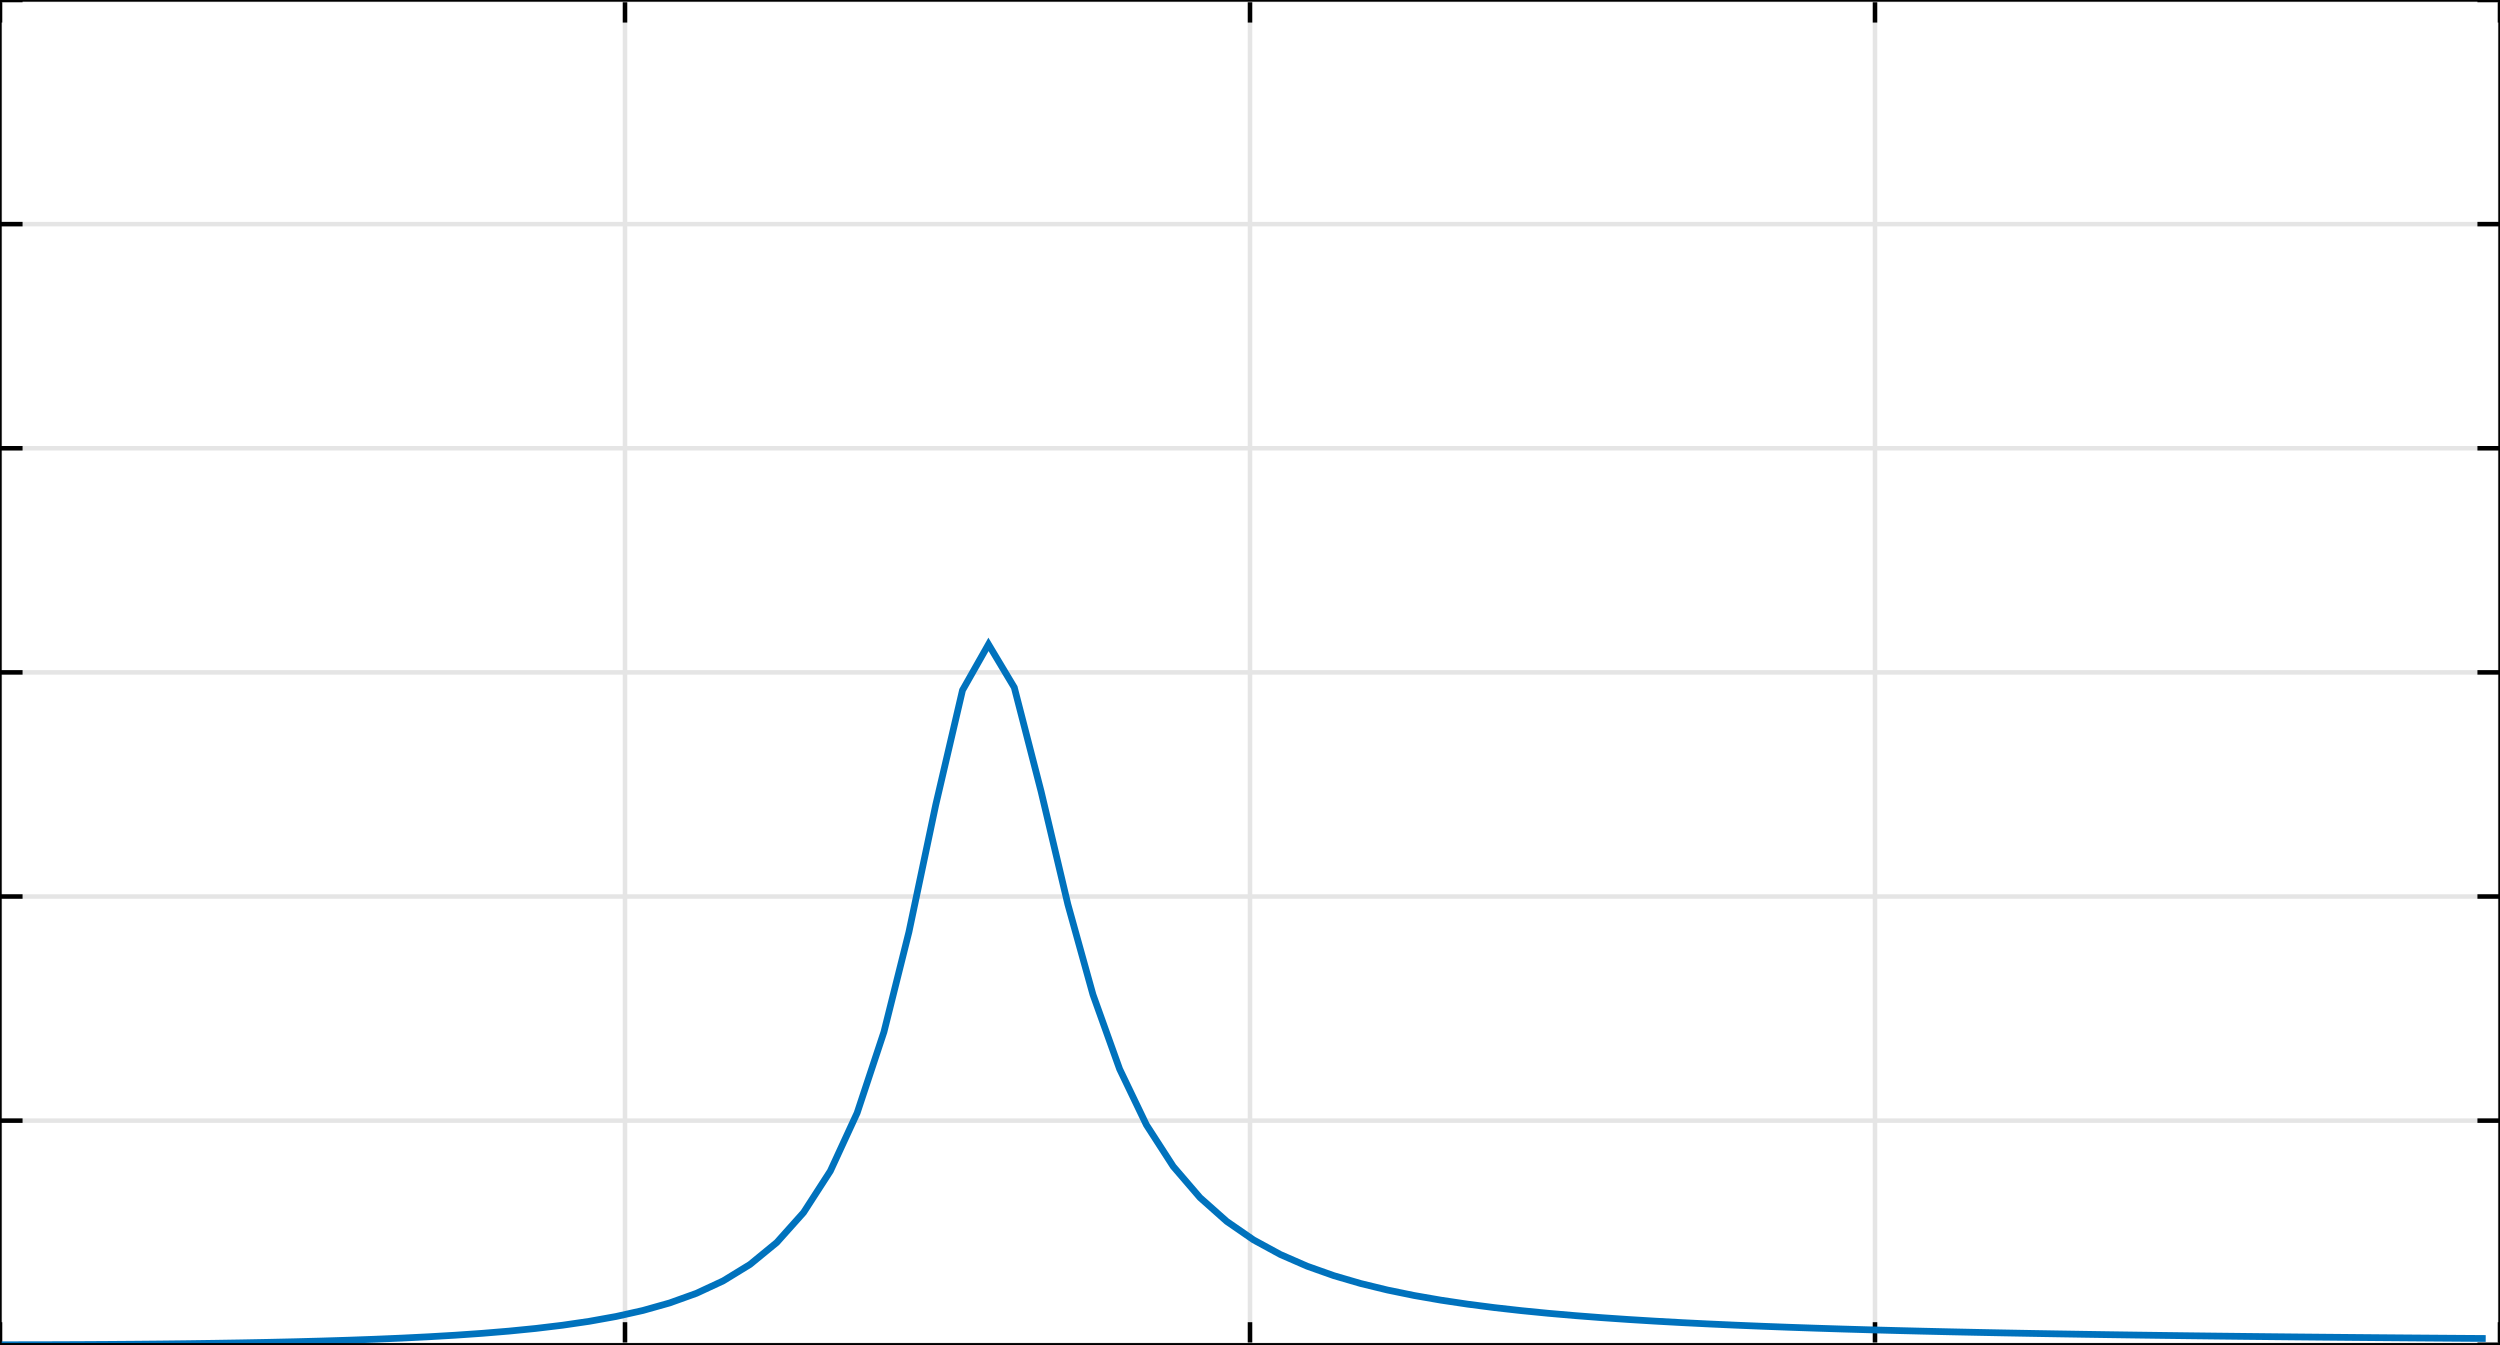
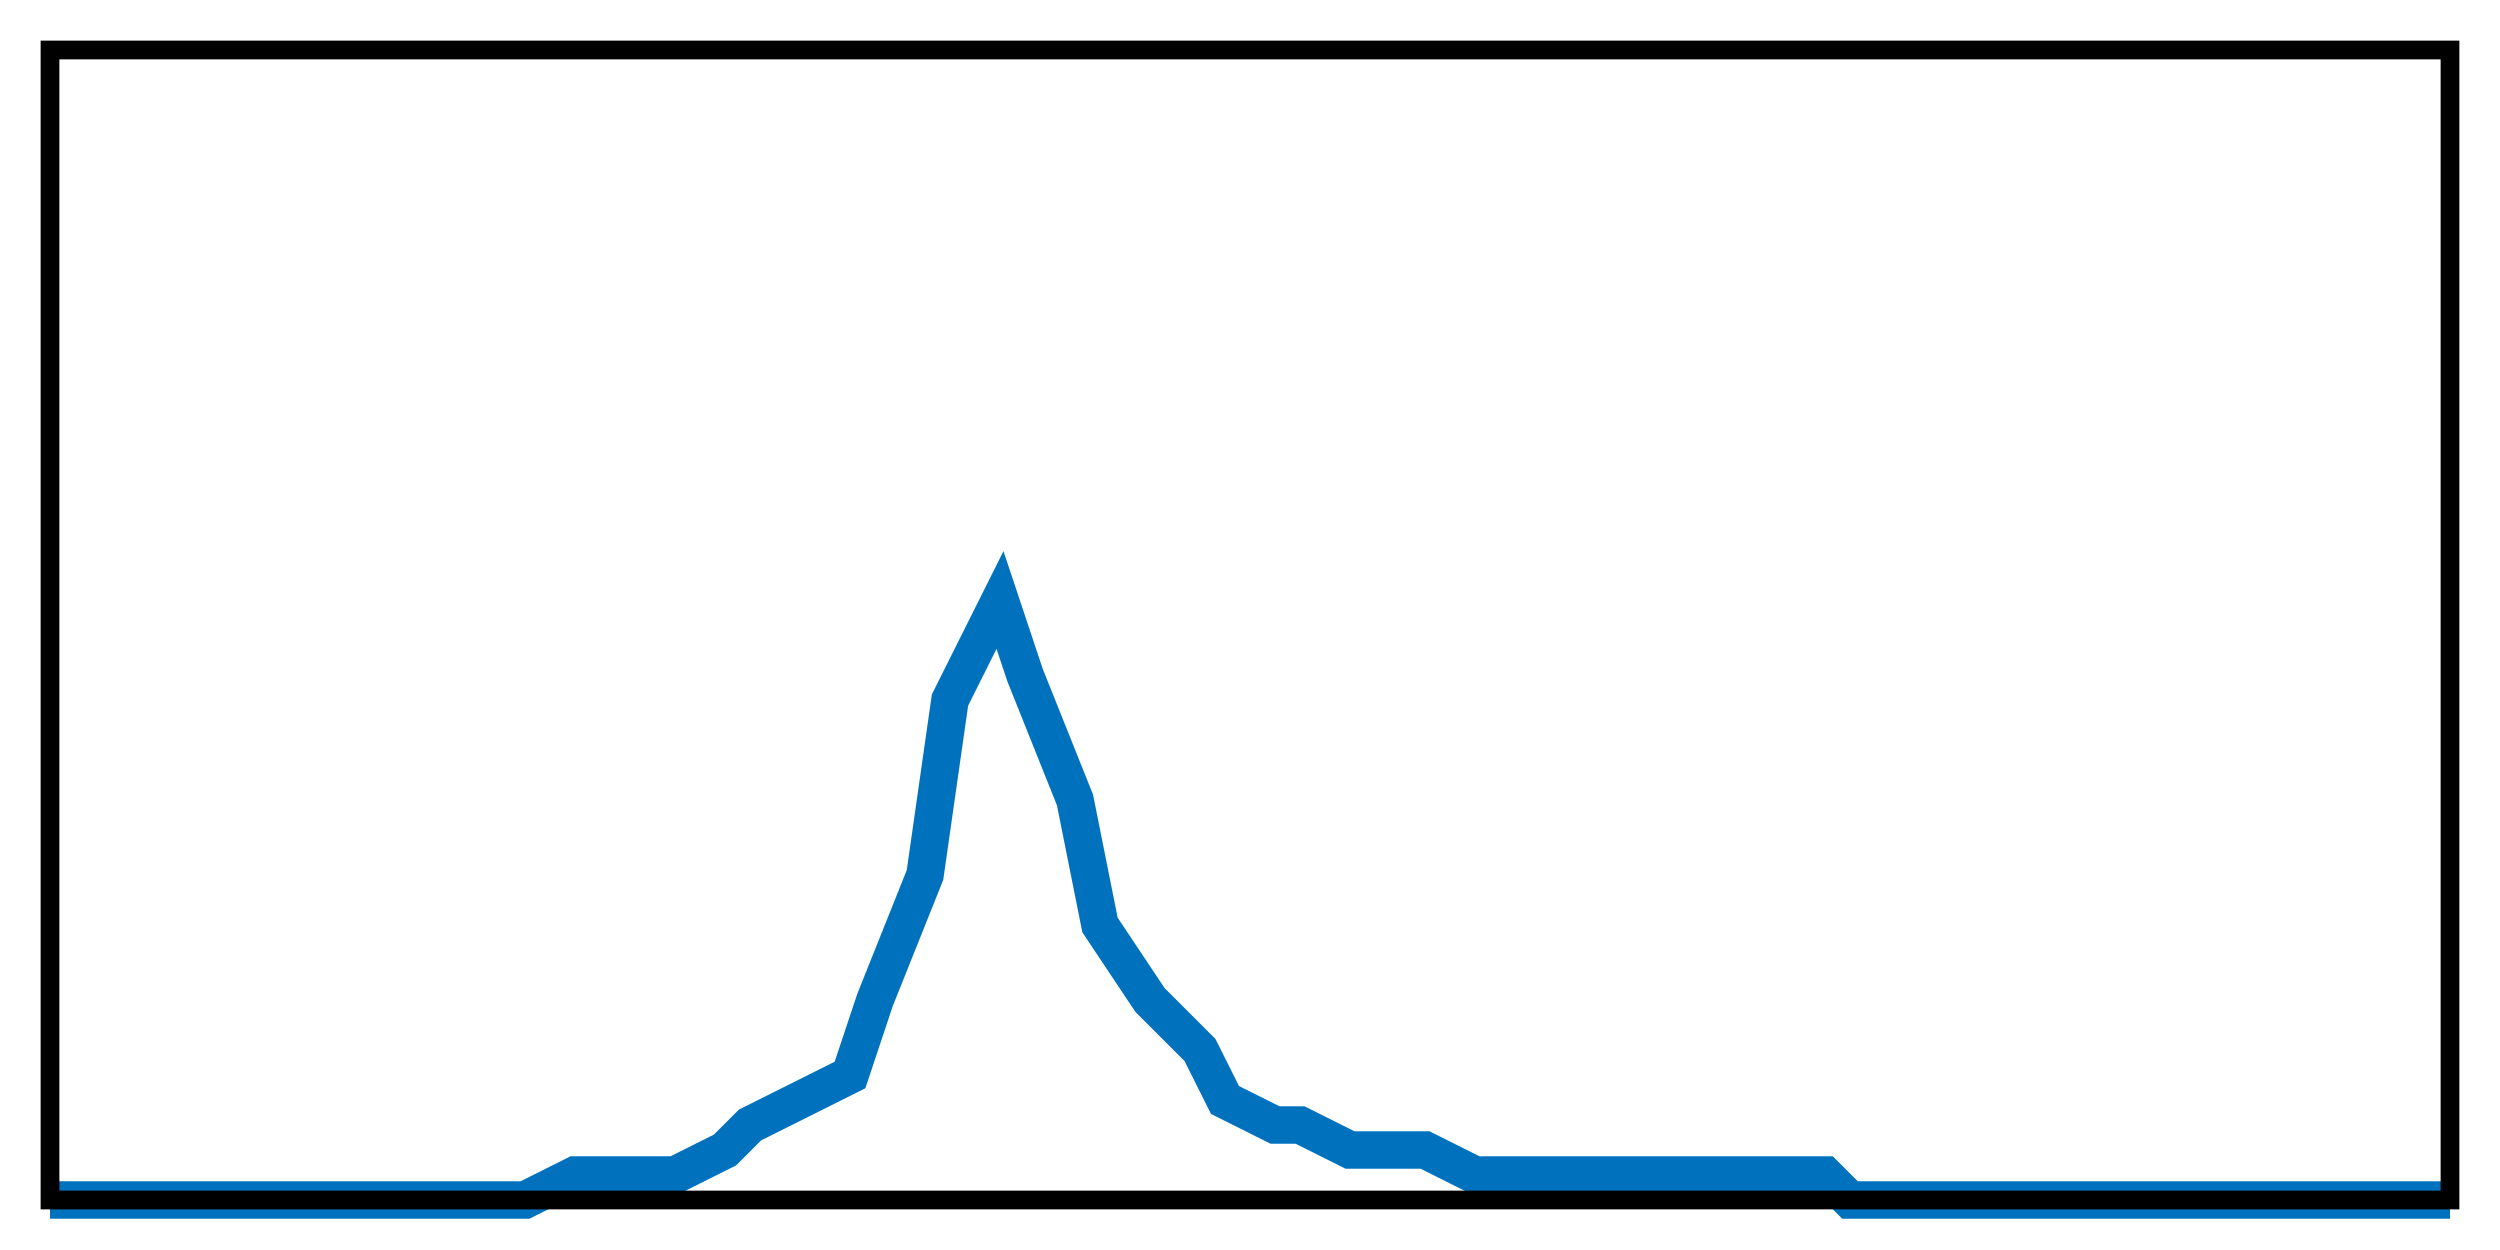
- <svg xmlns="http://www.w3.org/2000/svg" viewBox="62 36 554 298">
-   <g font-family="Arial, Helvetica, Microsoft YaHei, sans-serif" font-size="11" fill="#1a1a1a">
-     <defs>
-       <clipPath id="_R_0_">
-         <rect x="62" y="36" width="554" height="298" />
-       </clipPath>
-     </defs>
-     <rect width="640" height="400" fill="white" />
-     <text x="339" y="17" font-size="12" font-weight="bold" text-anchor="middle" />
-     <g>
-       <path d="M62 36v298" stroke="#e5e5e5" />
-       <path d="M62 36v5m0 293v-5" stroke="black" />
-       <text x="62" y="351" text-anchor="middle">0</text>
+ <svg xmlns="http://www.w3.org/2000/svg" viewBox="0 0 100 50">
+   <g>
+     <rect width="100" height="50" fill="white" />
+     <g data-plot-series="true" fill="none" stroke="#0072BD" stroke-width="1.5">
+       <path d="M2,48 L4,48 L5,48 L7,48 L8,48 L10,48 L11,48 L13,48 L15,48 L16,48 L18,48 L19,48 L21,48 L23,47 L24,47 L26,47 L27,47 L29,46 L30,45 L32,44 L34,43 L35,40 L37,35 L38,28 L40,24 L41,27 L43,32 L44,37 L46,40 L48,42 L49,44 L51,45 L52,45 L54,46 L55,46 L57,46 L59,47 L60,47 L62,47 L63,47 L65,47 L66,47 L68,47 L70,47 L71,47 L73,47 L74,48 L76,48 L77,48 L79,48 L81,48 L82,48 L84,48 L85,48 L87,48 L89,48 L90,48 L92,48 L93,48 L95,48 L96,48 L98,48" stroke-dasharray="" />
    </g>
-     <g>
-       <path d="M200.5 36v298" stroke="#e5e5e5" />
-       <path d="M200.5 36v5m0 293v-5" stroke="black" />
-       <text x="200.5" y="351" text-anchor="middle">20</text>
-     </g>
-     <g>
-       <path d="M339 36v298" stroke="#e5e5e5" />
-       <path d="M339 36v5m0 293v-5" stroke="black" />
-       <text x="339" y="351" text-anchor="middle">40</text>
-     </g>
-     <g>
-       <path d="M477.5 36v298" stroke="#e5e5e5" />
-       <path d="M477.5 36v5m0 293v-5" stroke="black" />
-       <text x="477.5" y="351" text-anchor="middle">60</text>
-     </g>
-     <g>
-       <path d="M616 36v298" stroke="#e5e5e5" />
-       <path d="M616 36v5m0 293v-5" stroke="black" />
-       <text x="616" y="351" text-anchor="middle">80</text>
-     </g>
-     <g>
-       <path d="M62 334h554" stroke="#e5e5e5" />
-       <path d="M62 334h5m549 0h-5" stroke="black" />
-       <text x="54" y="338" text-anchor="end">0</text>
-     </g>
-     <g>
-       <path d="M62 284.333h554" stroke="#e5e5e5" />
-       <path d="M62 284.333h5m549 0h-5" stroke="black" />
-       <text x="54" y="288.333" text-anchor="end">1</text>
-     </g>
-     <g>
-       <path d="M62 234.667h554" stroke="#e5e5e5" />
-       <path d="M62 234.667h5m549 0h-5" stroke="black" />
-       <text x="54" y="238.667" text-anchor="end">2</text>
-     </g>
-     <g>
-       <path d="M62 185h554" stroke="#e5e5e5" />
-       <path d="M62 185h5m549 0h-5" stroke="black" />
-       <text x="54" y="189" text-anchor="end">3</text>
-     </g>
-     <g>
-       <path d="M62 135.333h554" stroke="#e5e5e5" />
-       <path d="M62 135.333h5m549 0h-5" stroke="black" />
-       <text x="54" y="139.333" text-anchor="end">4</text>
-     </g>
-     <g>
-       <path d="M62 85.667h554" stroke="#e5e5e5" />
-       <path d="M62 85.667h5m549 0h-5" stroke="black" />
-       <text x="54" y="89.667" text-anchor="end">5</text>
-     </g>
-     <g>
-       <path d="M62 36h554" stroke="#e5e5e5" />
-       <path d="M62 36h5m549 0h-5" stroke="black" />
-       <text x="54" y="40" text-anchor="end">6</text>
-     </g>
-     <g clip-path="url(#_R_0_)">
-       <g data-plot-series="true" fill="none" stroke="#0072BD" stroke-width="1.5">
-         <path d="M62.000,334.000 L67.936,333.995 L73.871,333.981 L79.807,333.958 L85.743,333.924 L91.679,333.880 L97.614,333.825 L103.550,333.757 L109.486,333.675 L115.421,333.578 L121.357,333.464 L127.293,333.330 L133.229,333.173 L139.164,332.990 L145.100,332.775 L151.036,332.524 L156.971,332.228 L162.907,331.880 L168.843,331.467 L174.779,330.975 L180.714,330.384 L186.650,329.671 L192.586,328.803 L198.521,327.734 L204.457,326.405 L210.393,324.733 L216.329,322.600 L222.264,319.838 L228.200,316.203 L234.136,311.334 L240.071,304.696 L246.007,295.497 L251.943,282.619 L257.879,264.689 L263.419,242.530 L269.354,214.379 L275.290,188.956 L281.048,178.792 L286.766,188.345 L292.701,211.361 L298.637,236.403 L304.197,256.396 L310.113,272.917 L316.049,285.282 L321.984,294.479 L327.920,301.391 L333.856,306.668 L339.791,310.764 L345.727,313.996 L351.663,316.587 L357.599,318.692 L363.534,320.426 L369.470,321.871 L375.406,323.087 L381.341,324.121 L387.277,325.007 L393.213,325.773 L399.149,326.440 L405.084,327.025 L411.020,327.540 L416.956,327.996 L422.891,328.403 L428.827,328.768 L434.763,329.095 L440.699,329.391 L446.634,329.659 L452.570,329.902 L458.506,330.125 L464.441,330.328 L470.377,330.515 L476.313,330.687 L482.249,330.845 L488.184,330.992 L494.120,331.128 L500.056,331.254 L505.991,331.372 L511.927,331.482 L517.863,331.584 L523.799,331.680 L529.734,331.770 L535.670,331.855 L541.606,331.934 L547.541,332.009 L553.477,332.079 L559.413,332.146 L565.349,332.209 L571.284,332.269 L577.220,332.325 L583.156,332.379 L589.091,332.430 L595.027,332.478 L600.963,332.524 L606.899,332.568 L612.834,332.610" stroke-dasharray="" />
-       </g>
-     </g>
-     <rect x="62" y="36" width="554" height="298" stroke="black" stroke-width=".75" fill="none" />
-     <text x="339" y="378" font-size="12" text-anchor="middle" />
-     <text x="15" y="185" font-size="12" text-anchor="middle" transform="rotate(-90 15 185)" />
-     <rect x="62" y="36" width="554" height="298" fill="transparent" aria-label="移动指针查看数据" />
+     <rect x="2" y="2" width="96" height="46" fill="none" stroke="black" stroke-width="0.75" />
  </g>
</svg>
